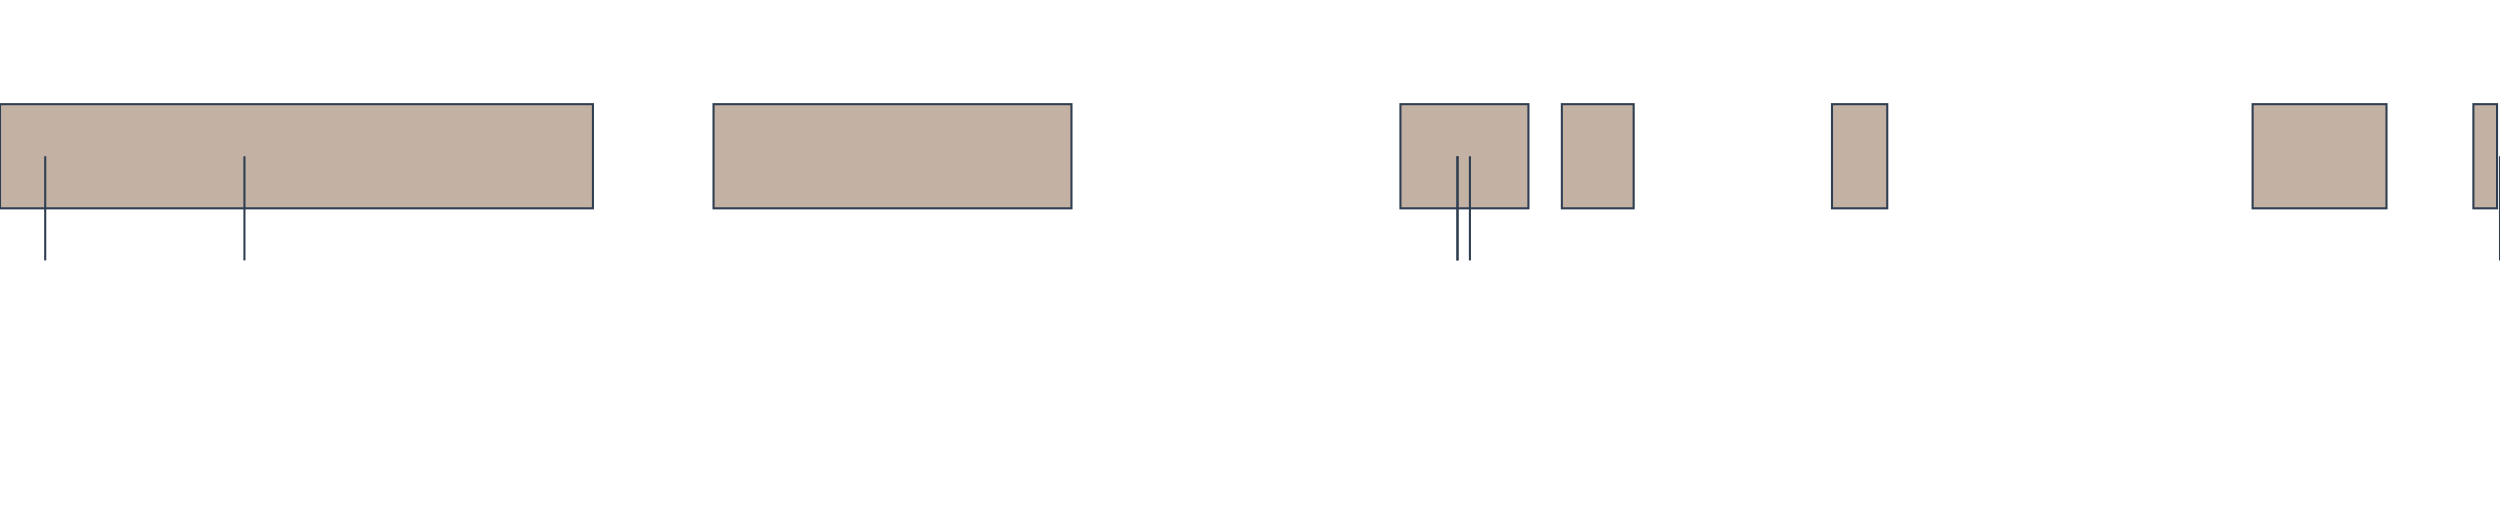
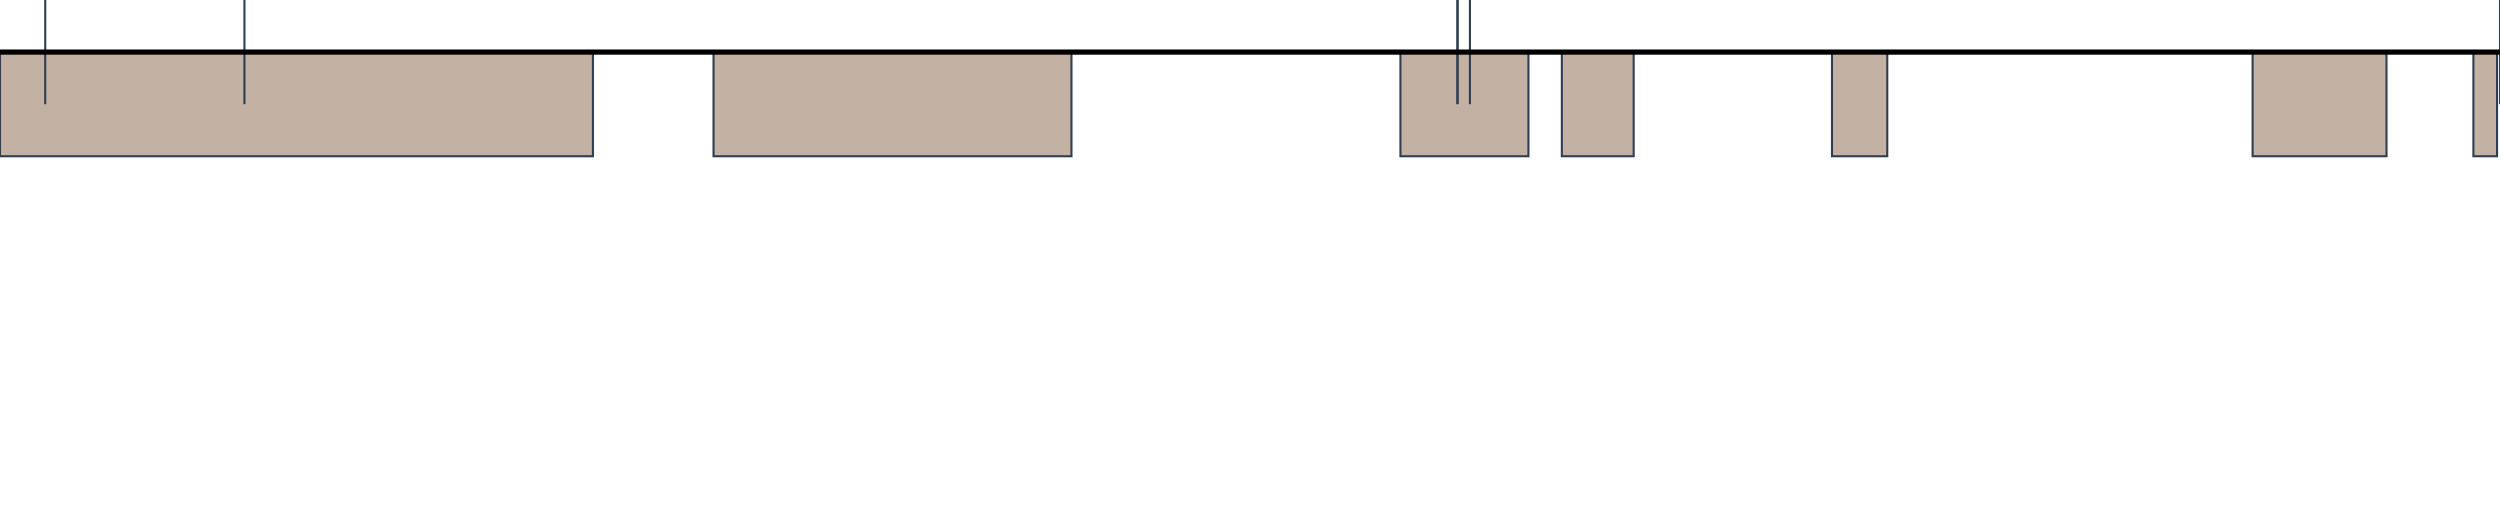
<svg xmlns="http://www.w3.org/2000/svg" background-color="#ff3400" height="500px" viewbox="0 0 2400 500" width="2400px">
-   <path d="M0,100 L569.213,100 L569.213,200 L0,200 z" fill="#C3B2A4" stroke="#2e3d50" stroke-width="2" />
-   <path d="M43.415,150 L43.415,250 z" fill="#C3B2A4" stroke="#2e3d50" stroke-width="2" />
-   <path d="M234.665,150 L234.665,250 z" fill="#C3B2A4" stroke="#2e3d50" stroke-width="2" />
-   <path d="M684.985,100 L1028.612,100 L1028.612,200 L684.985,200 z" fill="#C3B2A4" stroke="#2e3d50" stroke-width="2" />
-   <path d="M1344.431,100 L1467.297,100 L1467.297,200 L1344.431,200 z" fill="#C3B2A4" stroke="#2e3d50" stroke-width="2" />
-   <path d="M1399.196,150 L1399.196,250 z" fill="#C3B2A4" stroke="#2e3d50" stroke-width="2" />
-   <path d="M1411.114,150 L1411.114,250 z" fill="#C3B2A4" stroke="#2e3d50" stroke-width="2" />
-   <path d="M1499.362,100 L1568.314,100 L1568.314,200 L1499.362,200 z" fill="#C3B2A4" stroke="#2e3d50" stroke-width="2" />
-   <path d="M1399.196,150 L1399.196,250 z" fill="#C3B2A4" stroke="#2e3d50" stroke-width="2" />
-   <path d="M1758.714,100 L1811.776,100 L1811.776,200 L1758.714,200 z" fill="#C3B2A4" stroke="#2e3d50" stroke-width="2" />
-   <path d="M2162.497,100 L2291.038,100 L2291.038,200 L2162.497,200 z" fill="#C3B2A4" stroke="#2e3d50" stroke-width="2" />
-   <path d="M2374.462,100 L2397.162,100 L2397.162,200 L2374.462,200 z" fill="#C3B2A4" stroke="#2e3d50" stroke-width="2" />
-   <path d="M2400,150 L2400,250 z" fill="#C3B2A4" stroke="#2e3d50" stroke-width="2" />
+   <path d="M0,50 L569.213,50 L569.213,150 L0,150 z" fill="#C3B2A4" stroke="#2e3d50" stroke-width="2" />
+   <path d="M43.415,0 L43.415,100 z" fill="#C3B2A4" stroke="#2e3d50" stroke-width="2" />
+   <path d="M234.665,0 L234.665,100 z" fill="#C3B2A4" stroke="#2e3d50" stroke-width="2" />
+   <path d="M684.985,50 L1028.612,50 L1028.612,150 L684.985,150 z" fill="#C3B2A4" stroke="#2e3d50" stroke-width="2" />
+   <path d="M1344.431,50 L1467.297,50 L1467.297,150 L1344.431,150 z" fill="#C3B2A4" stroke="#2e3d50" stroke-width="2" />
+   <path d="M1399.196,0 L1399.196,100 z" fill="#C3B2A4" stroke="#2e3d50" stroke-width="2" />
+   <path d="M1411.114,0 L1411.114,100 z" fill="#C3B2A4" stroke="#2e3d50" stroke-width="2" />
+   <path d="M1499.362,50 L1568.314,50 L1568.314,150 L1499.362,150 z" fill="#C3B2A4" stroke="#2e3d50" stroke-width="2" />
+   <path d="M1399.196,0 L1399.196,100 z" fill="#C3B2A4" stroke="#2e3d50" stroke-width="2" />
+   <path d="M1758.714,50 L1811.776,50 L1811.776,150 L1758.714,150 z" fill="#C3B2A4" stroke="#2e3d50" stroke-width="2" />
+   <path d="M2162.497,50 L2291.038,50 L2291.038,150 L2162.497,150 z" fill="#C3B2A4" stroke="#2e3d50" stroke-width="2" />
+   <path d="M2374.462,50 L2397.162,50 L2397.162,150 L2374.462,150 z" fill="#C3B2A4" stroke="#2e3d50" stroke-width="2" />
+   <path d="M2400,0 L2400,100 z" fill="#C3B2A4" stroke="#2e3d50" stroke-width="2" />
+   <path d="M0,50 L2400,50 z" fill="#C3B2A4" stroke="#000000" stroke-width="5" />
</svg>
